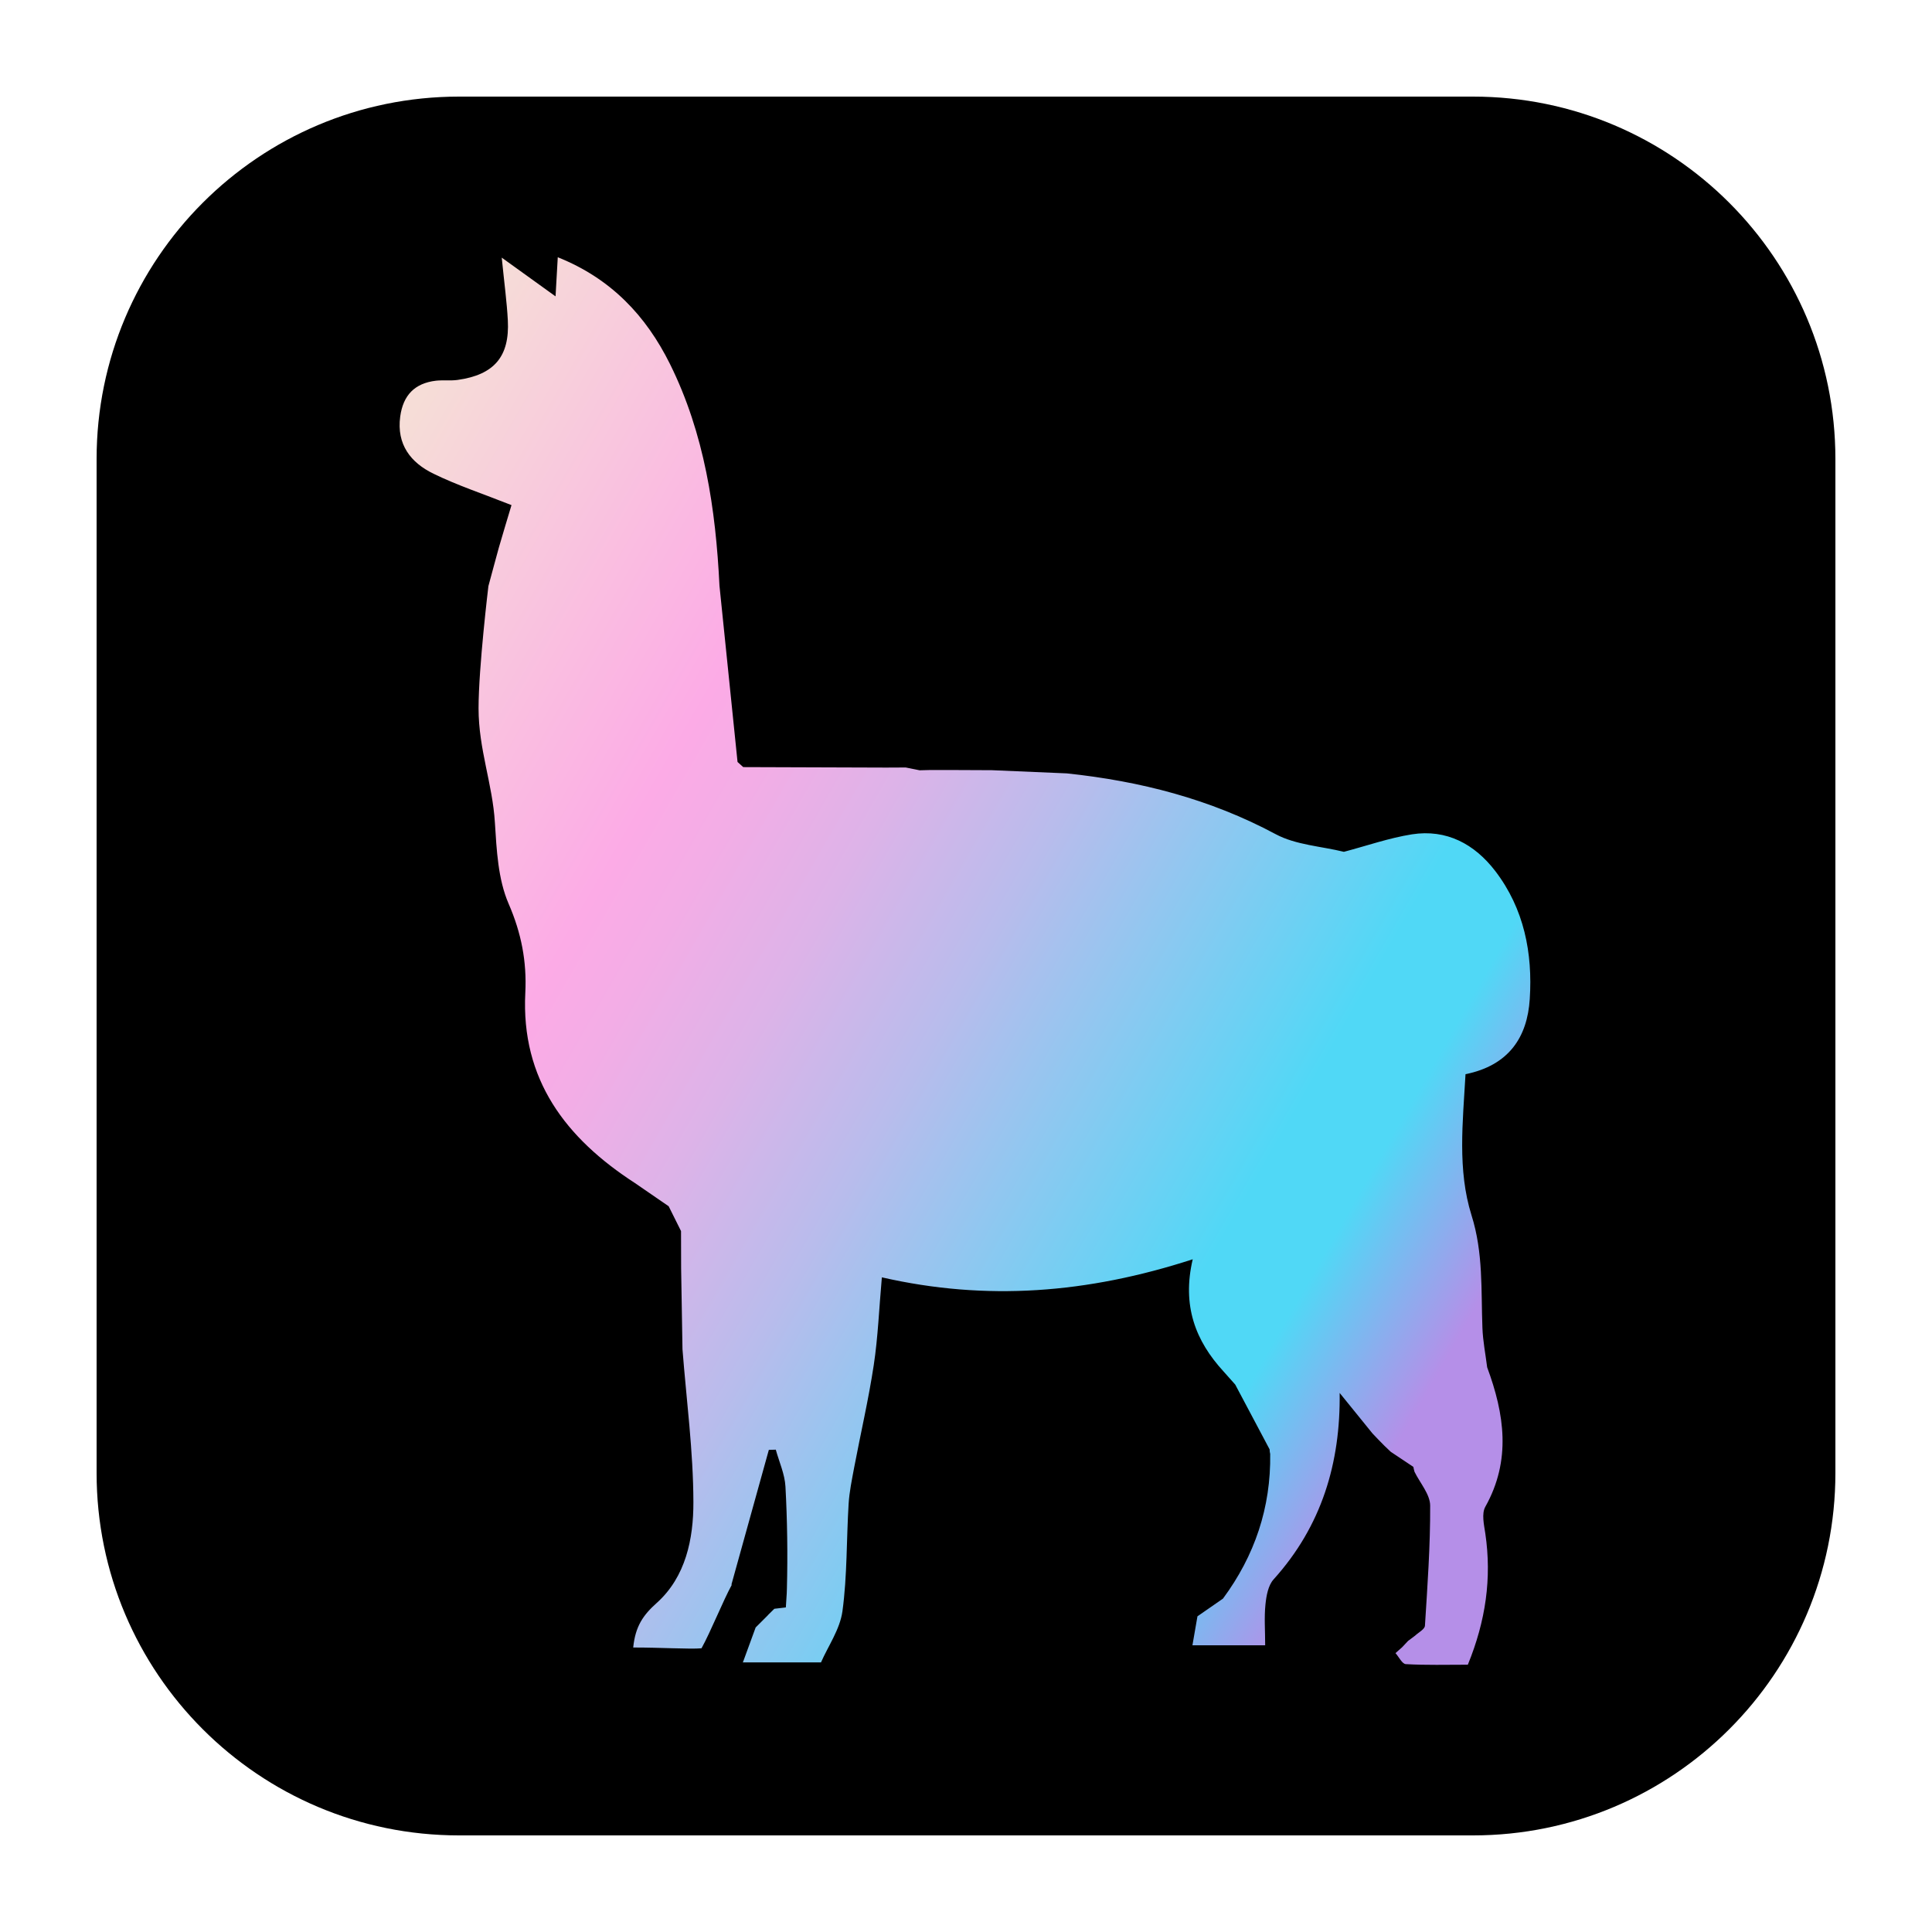
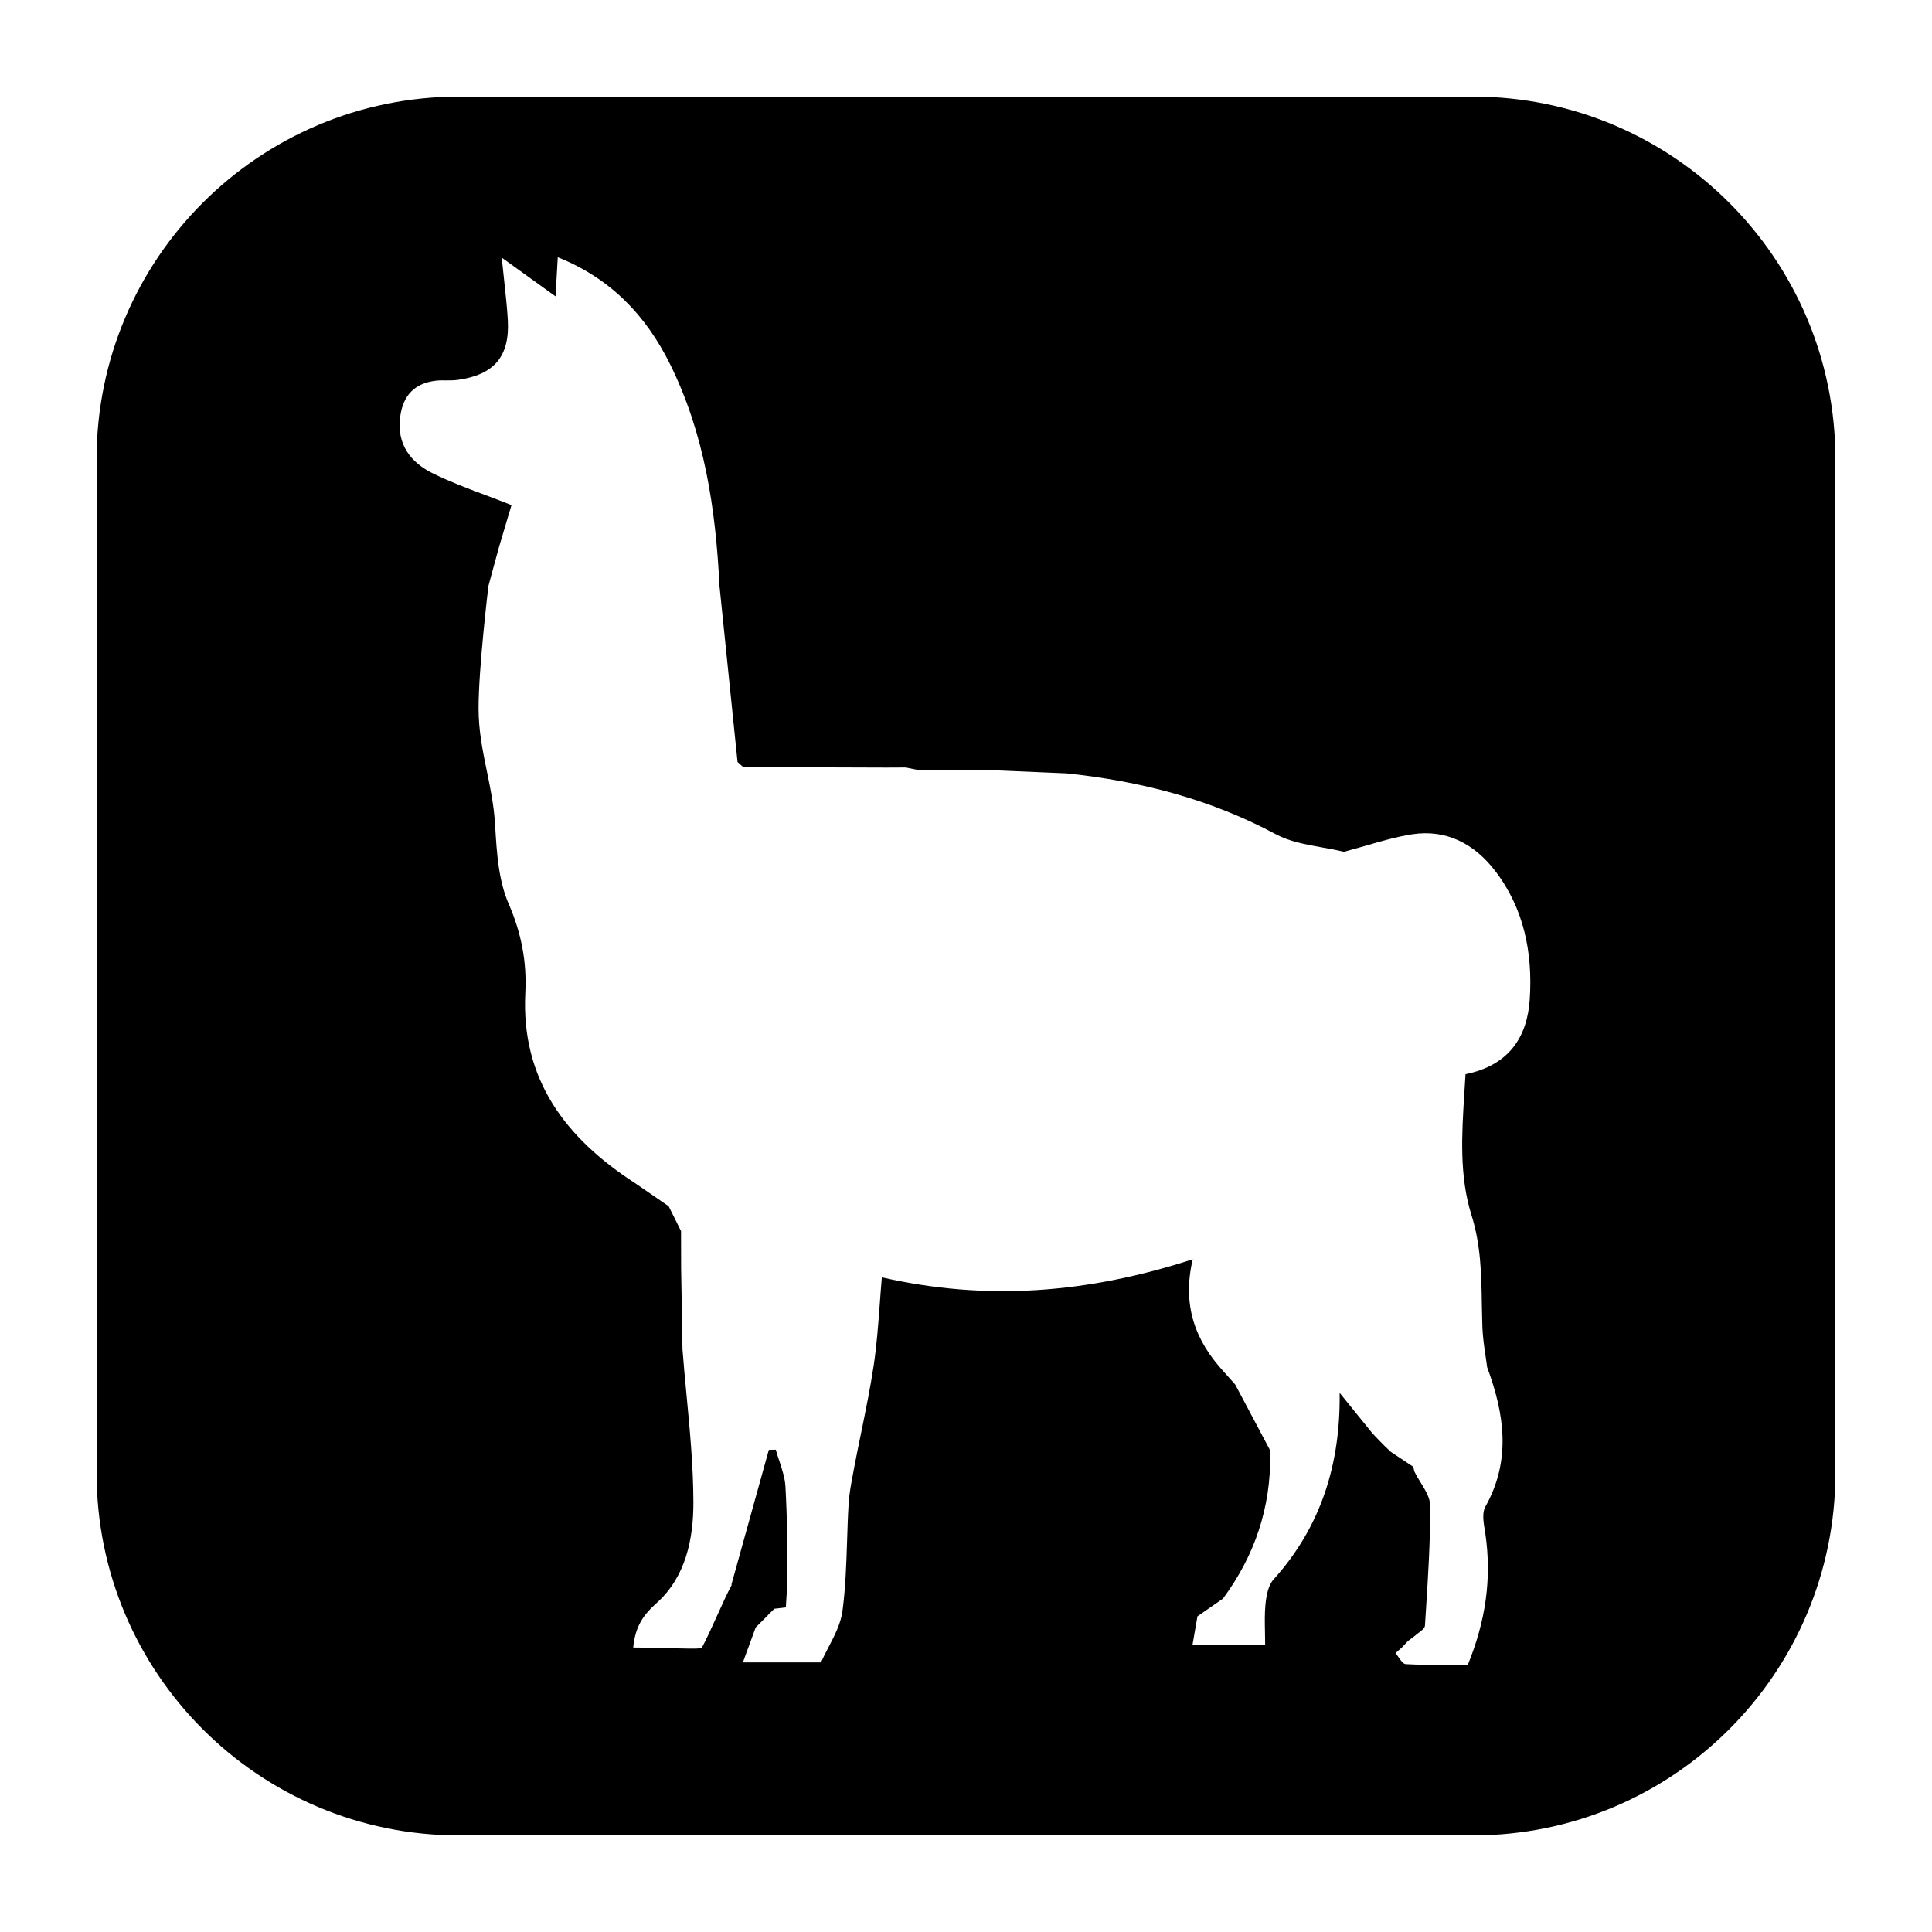
<svg xmlns="http://www.w3.org/2000/svg" width="20" height="20" viewBox="0 0 20 20" fill="none">
-   <path d="M15.248 1H4.752C2.68 1 1 2.68 1 4.752V15.248C1 17.32 2.68 19 4.752 19H15.248C17.32 19 19 17.32 19 15.248V4.752C19 2.68 17.32 1 15.248 1Z" fill="black" />
-   <path d="M12.787 14.333C12.746 14.287 12.705 14.242 12.665 14.196C12.377 13.882 12.234 13.518 12.347 13.036C11.257 13.39 10.21 13.47 9.129 13.223C9.1 13.546 9.089 13.842 9.045 14.132C8.991 14.488 8.909 14.84 8.842 15.193C8.819 15.317 8.793 15.441 8.785 15.565C8.762 15.937 8.771 16.312 8.721 16.679C8.695 16.868 8.571 17.043 8.499 17.209H7.689L7.694 17.199C7.737 17.082 7.78 16.964 7.823 16.846L7.821 16.849C7.865 16.805 7.909 16.761 7.952 16.718L7.949 16.72C7.972 16.698 7.994 16.676 8.016 16.654L8.135 16.64C8.146 16.443 8.145 16.516 8.146 16.443C8.155 16.092 8.15 15.74 8.131 15.389C8.124 15.26 8.066 15.134 8.031 15.007C8.007 15.008 7.983 15.008 7.959 15.009C7.83 15.475 7.701 15.94 7.571 16.406L7.577 16.403C7.485 16.571 7.355 16.896 7.262 17.063C7.147 17.074 6.824 17.054 6.555 17.055C6.577 16.834 6.659 16.718 6.799 16.593C7.099 16.324 7.179 15.929 7.178 15.551C7.177 15.023 7.106 14.495 7.065 13.967C7.123 13.861 7.157 13.725 7.244 13.653C7.829 13.165 8.307 12.582 8.754 11.971C9.185 11.38 9.62 10.789 10.027 10.181C10.475 9.51 10.94 8.841 11.043 8.006C11.802 8.086 12.527 8.271 13.207 8.636C13.415 8.747 13.676 8.76 13.912 8.818C14 8.885 14.13 8.935 14.168 9.024C14.361 9.472 14.55 9.924 14.702 10.387C14.889 10.957 14.939 11.54 14.842 12.143C14.726 12.864 14.409 13.485 14 14.074C13.932 14.172 13.91 14.302 13.866 14.417L13.868 14.415C13.797 14.465 13.722 14.511 13.656 14.566C13.477 14.717 13.433 15.01 13.149 15.051C13.145 15.036 13.143 15.02 13.143 15.004C13.128 14.976 13.113 14.948 13.098 14.919C12.995 14.724 12.891 14.528 12.787 14.333ZM5.388 5.944C5.279 5.939 5.167 6.024 5.056 6.067C5.056 6.067 4.954 6.909 4.954 7.333C4.954 7.756 5.099 8.116 5.123 8.514C5.141 8.798 5.155 9.101 5.265 9.355C5.397 9.659 5.454 9.953 5.438 10.277C5.392 11.176 5.858 11.784 6.573 12.247C6.894 11.898 7.243 11.57 7.531 11.195C8.107 10.445 8.6 9.642 8.871 8.723C8.927 8.532 8.964 8.335 9.019 8.102C9.049 8.072 9.111 8.009 9.173 7.946L7.694 7.941C7.672 7.922 7.657 7.908 7.635 7.888L7.448 6.064C6.762 6.021 6.076 5.973 5.388 5.944ZM6.936 3.769C6.688 3.269 6.325 2.883 5.774 2.663C5.766 2.814 5.758 2.935 5.751 3.068C5.567 2.936 5.404 2.819 5.194 2.667C5.221 2.938 5.247 3.127 5.257 3.316C5.277 3.692 5.115 3.88 4.737 3.933C4.664 3.943 4.587 3.933 4.513 3.941C4.292 3.967 4.173 4.092 4.143 4.312C4.104 4.601 4.252 4.79 4.488 4.904C4.733 5.024 4.995 5.11 5.295 5.229C5.251 5.376 5.206 5.523 5.164 5.669C5.127 5.802 5.092 5.935 5.056 6.067C5.167 6.024 5.279 5.939 5.388 5.944C6.076 5.973 6.762 6.021 7.448 6.064C7.409 5.269 7.293 4.49 6.936 3.769ZM14.208 14.839C14.228 14.861 14.249 14.882 14.269 14.903C14.29 14.925 14.312 14.946 14.333 14.968C14.354 14.988 14.376 15.008 14.397 15.029C14.475 15.081 14.553 15.133 14.631 15.185C14.669 14.981 14.9 14.688 15.094 14.546C15.174 14.488 15.209 14.37 15.271 14.284C15.305 14.236 15.353 14.197 15.395 14.154C15.378 14.018 15.351 13.883 15.346 13.747C15.331 13.356 15.356 12.97 15.233 12.58C15.086 12.111 15.143 11.616 15.171 11.12C15.62 11.029 15.811 10.736 15.836 10.342C15.867 9.866 15.777 9.406 15.479 9.017C15.265 8.738 14.975 8.581 14.616 8.637C14.378 8.675 14.147 8.756 13.912 8.818C14 8.885 14.13 8.935 14.168 9.024C14.361 9.472 14.55 9.924 14.702 10.387C14.889 10.957 14.939 11.54 14.842 12.143C14.726 12.864 14.409 13.485 14 14.074C13.932 14.172 13.91 14.302 13.866 14.417C13.98 14.558 14.094 14.698 14.208 14.839ZM10.268 7.973C10.203 8.818 9.8 9.529 9.353 10.216C8.96 10.821 8.564 11.428 8.122 11.997C7.805 12.406 7.411 12.755 7.051 13.131C7.055 13.409 7.06 13.688 7.065 13.967C7.123 13.861 7.157 13.725 7.244 13.653C7.829 13.165 8.307 12.582 8.754 11.971C9.185 11.38 9.62 10.789 10.027 10.181C10.475 9.51 10.94 8.841 11.043 8.006C10.784 7.995 10.526 7.984 10.268 7.973ZM6.922 12.487C7.256 12.12 7.63 11.782 7.912 11.379C8.348 10.756 8.738 10.099 9.114 9.438C9.327 9.062 9.482 8.654 9.502 8.207C9.505 8.127 9.588 8.05 9.633 7.971C9.596 7.972 9.558 7.973 9.52 7.974C9.472 7.964 9.424 7.954 9.376 7.945C9.308 7.945 9.24 7.945 9.173 7.946C9.111 8.009 9.049 8.072 9.019 8.102C8.964 8.335 8.927 8.532 8.871 8.723C8.6 9.642 8.107 10.445 7.531 11.195C7.243 11.57 6.894 11.898 6.573 12.247C6.689 12.327 6.806 12.407 6.922 12.487ZM9.82 7.971C9.845 8.673 9.532 9.27 9.196 9.846C8.872 10.403 8.507 10.938 8.137 11.466C7.92 11.776 7.66 12.058 7.414 12.348C7.299 12.485 7.172 12.613 7.05 12.744C7.05 12.873 7.05 13.002 7.051 13.131C7.411 12.755 7.805 12.406 8.122 11.997C8.564 11.428 8.96 10.821 9.353 10.216C9.8 9.529 10.203 8.818 10.268 7.973C10.119 7.972 9.969 7.972 9.82 7.971ZM14.643 15.236C14.7 15.352 14.804 15.469 14.805 15.585C14.807 16 14.777 16.415 14.751 16.829C14.749 16.866 14.684 16.899 14.648 16.933C14.624 16.951 14.6 16.969 14.576 16.987C14.555 17.009 14.535 17.031 14.514 17.053C14.491 17.073 14.469 17.093 14.446 17.113C14.482 17.153 14.515 17.225 14.553 17.227C14.763 17.239 14.975 17.233 15.195 17.233C15.38 16.78 15.444 16.338 15.376 15.875C15.362 15.783 15.336 15.669 15.376 15.598C15.646 15.116 15.574 14.638 15.395 14.154C15.353 14.197 15.305 14.236 15.271 14.284C15.209 14.37 15.174 14.488 15.094 14.546C14.9 14.688 14.669 14.981 14.631 15.185C14.634 15.202 14.638 15.219 14.643 15.236ZM9.633 7.971C9.588 8.05 9.505 8.127 9.502 8.207C9.482 8.654 9.327 9.062 9.114 9.438C8.738 10.099 8.348 10.756 7.912 11.379C7.63 11.782 7.256 12.12 6.922 12.487C6.965 12.573 7.007 12.658 7.05 12.744C7.172 12.613 7.299 12.485 7.414 12.348C7.66 12.058 7.92 11.776 8.137 11.466C8.507 10.938 8.872 10.403 9.196 9.846C9.532 9.27 9.845 8.673 9.82 7.971C9.758 7.971 9.696 7.971 9.633 7.971ZM7.638 7.915C7.657 7.924 7.675 7.933 7.694 7.941C7.677 7.928 7.659 7.92 7.638 7.915ZM12.66 16.549C12.572 16.61 12.484 16.671 12.396 16.732C12.379 16.83 12.362 16.928 12.344 17.032H13.097C13.097 16.88 13.086 16.743 13.1 16.609C13.109 16.52 13.128 16.412 13.184 16.35C13.682 15.798 13.878 15.144 13.868 14.415C13.797 14.465 13.722 14.511 13.656 14.566C13.477 14.717 13.433 15.01 13.149 15.051C13.157 15.606 12.989 16.104 12.66 16.549Z" fill="url(#paint0_linear_19606_2309)" />
-   <defs>
-     <linearGradient id="paint0_linear_19606_2309" x1="2.33" y1="7.641" x2="16.609" y2="15.851" gradientUnits="userSpaceOnUse">
-       <stop stop-color="#F6DDD7" />
-       <stop offset="0.25" stop-color="#FCABE6" />
-       <stop offset="0.3" stop-color="#F3ADE6" />
-       <stop offset="0.38" stop-color="#DDB3E8" />
-       <stop offset="0.48" stop-color="#B8BCEC" />
-       <stop offset="0.59" stop-color="#85CAF1" />
-       <stop offset="0.7" stop-color="#50D8F6" />
-       <stop offset="0.76" stop-color="#50D8F6" />
-       <stop offset="0.86" stop-color="#B58FE8" />
-     </linearGradient>
-   </defs>
+   <path fill-rule="evenodd" clip-rule="evenodd" d="M4.752 1H15.248C17.32 1 19 2.68 19 4.752V15.248C19 17.32 17.32 19 15.248 19H4.752C2.68 19 1 17.32 1 15.248V4.752C1 2.68 2.68 1 4.752 1ZM12.787 14.333L12.665 14.196C12.377 13.882 12.234 13.518 12.347 13.036C11.257 13.39 10.21 13.47 9.129 13.223C9.12 13.324 9.113 13.422 9.106 13.518L9.106 13.518L9.106 13.518C9.09 13.73 9.075 13.932 9.045 14.132C9.01 14.366 8.962 14.598 8.915 14.83L8.915 14.83L8.915 14.83C8.89 14.951 8.865 15.072 8.842 15.194L8.835 15.232C8.814 15.343 8.792 15.454 8.785 15.565C8.777 15.695 8.773 15.825 8.769 15.954C8.761 16.197 8.753 16.439 8.721 16.679C8.703 16.81 8.638 16.935 8.575 17.055C8.548 17.107 8.521 17.159 8.499 17.209H7.689L7.694 17.199L7.823 16.847L7.952 16.718L7.949 16.72L8.016 16.654L8.135 16.64C8.141 16.542 8.143 16.511 8.144 16.495L8.145 16.484C8.146 16.476 8.146 16.468 8.146 16.443C8.155 16.092 8.15 15.74 8.131 15.389C8.126 15.301 8.097 15.214 8.069 15.127L8.069 15.127L8.069 15.127C8.055 15.087 8.042 15.047 8.031 15.007L7.959 15.009L7.571 16.406L7.577 16.403C7.531 16.487 7.475 16.61 7.42 16.733C7.364 16.856 7.309 16.979 7.262 17.063C7.199 17.069 7.071 17.066 6.925 17.061H6.925H6.925C6.806 17.058 6.675 17.055 6.555 17.055C6.577 16.834 6.659 16.718 6.799 16.593C7.099 16.324 7.179 15.929 7.178 15.551C7.177 15.181 7.142 14.811 7.107 14.441L7.107 14.441C7.092 14.283 7.077 14.125 7.065 13.967L7.051 13.131L7.05 12.744L6.922 12.487L6.573 12.247C5.858 11.784 5.392 11.176 5.438 10.277C5.454 9.953 5.397 9.659 5.265 9.355C5.16 9.113 5.142 8.826 5.126 8.554L5.123 8.514C5.112 8.336 5.077 8.165 5.042 7.993C4.998 7.781 4.954 7.567 4.954 7.333C4.954 6.909 5.056 6.067 5.056 6.067L5.085 5.958C5.111 5.862 5.137 5.765 5.164 5.669C5.194 5.566 5.225 5.462 5.256 5.359L5.295 5.229C5.2 5.191 5.11 5.157 5.022 5.124C4.832 5.053 4.656 4.986 4.488 4.904C4.252 4.79 4.104 4.601 4.143 4.312C4.173 4.092 4.292 3.967 4.513 3.941C4.549 3.937 4.585 3.937 4.621 3.938H4.621H4.621C4.66 3.938 4.699 3.938 4.737 3.933C5.115 3.88 5.277 3.692 5.257 3.316C5.25 3.19 5.236 3.064 5.22 2.914L5.22 2.914L5.22 2.914C5.212 2.839 5.203 2.758 5.194 2.667L5.751 3.068L5.774 2.663C6.325 2.883 6.688 3.269 6.936 3.769C7.293 4.49 7.409 5.269 7.448 6.064L7.635 7.888L7.694 7.941L9.173 7.946L9.376 7.945L9.52 7.974L9.633 7.971L9.82 7.971L10.268 7.973L11.043 8.006C11.802 8.086 12.527 8.271 13.207 8.636C13.349 8.712 13.517 8.742 13.684 8.772C13.761 8.786 13.838 8.799 13.912 8.818C13.985 8.798 14.057 8.777 14.13 8.757C14.291 8.71 14.452 8.663 14.616 8.637C14.975 8.581 15.265 8.738 15.479 9.017C15.777 9.406 15.867 9.866 15.836 10.342C15.811 10.736 15.62 11.029 15.171 11.12C15.167 11.184 15.163 11.247 15.159 11.311L15.159 11.311L15.159 11.311C15.132 11.743 15.105 12.171 15.233 12.58C15.33 12.888 15.335 13.193 15.34 13.5V13.5C15.342 13.582 15.343 13.664 15.346 13.747C15.35 13.84 15.363 13.934 15.377 14.027C15.383 14.069 15.389 14.112 15.395 14.154C15.574 14.638 15.646 15.116 15.376 15.598C15.341 15.66 15.357 15.755 15.37 15.839L15.376 15.875C15.444 16.338 15.38 16.78 15.195 17.233C15.138 17.233 15.082 17.233 15.027 17.234H15.026C14.866 17.235 14.709 17.236 14.553 17.227C14.527 17.226 14.503 17.192 14.479 17.157C14.468 17.142 14.457 17.125 14.446 17.113L14.514 17.053C14.535 17.031 14.555 17.009 14.576 16.987L14.593 16.975L14.648 16.933C14.659 16.922 14.674 16.912 14.688 16.901C14.719 16.878 14.749 16.855 14.751 16.829L14.759 16.704C14.783 16.332 14.807 15.958 14.805 15.585C14.804 15.505 14.755 15.425 14.706 15.346L14.706 15.346L14.706 15.346C14.683 15.309 14.661 15.272 14.643 15.236C14.638 15.219 14.634 15.202 14.631 15.185L14.597 15.162L14.397 15.029L14.333 14.968L14.269 14.903L14.208 14.839L13.868 14.419L13.868 14.415L13.866 14.417L13.868 14.419C13.877 15.146 13.681 15.799 13.184 16.35C13.128 16.412 13.109 16.52 13.1 16.609C13.091 16.702 13.093 16.796 13.095 16.896V16.896V16.896L13.095 16.896C13.096 16.94 13.097 16.985 13.097 17.032H12.344L12.396 16.732L12.66 16.549C12.989 16.104 13.157 15.606 13.149 15.051C13.145 15.036 13.143 15.02 13.143 15.004L13.098 14.919L12.787 14.333Z" fill="black" />
</svg>
